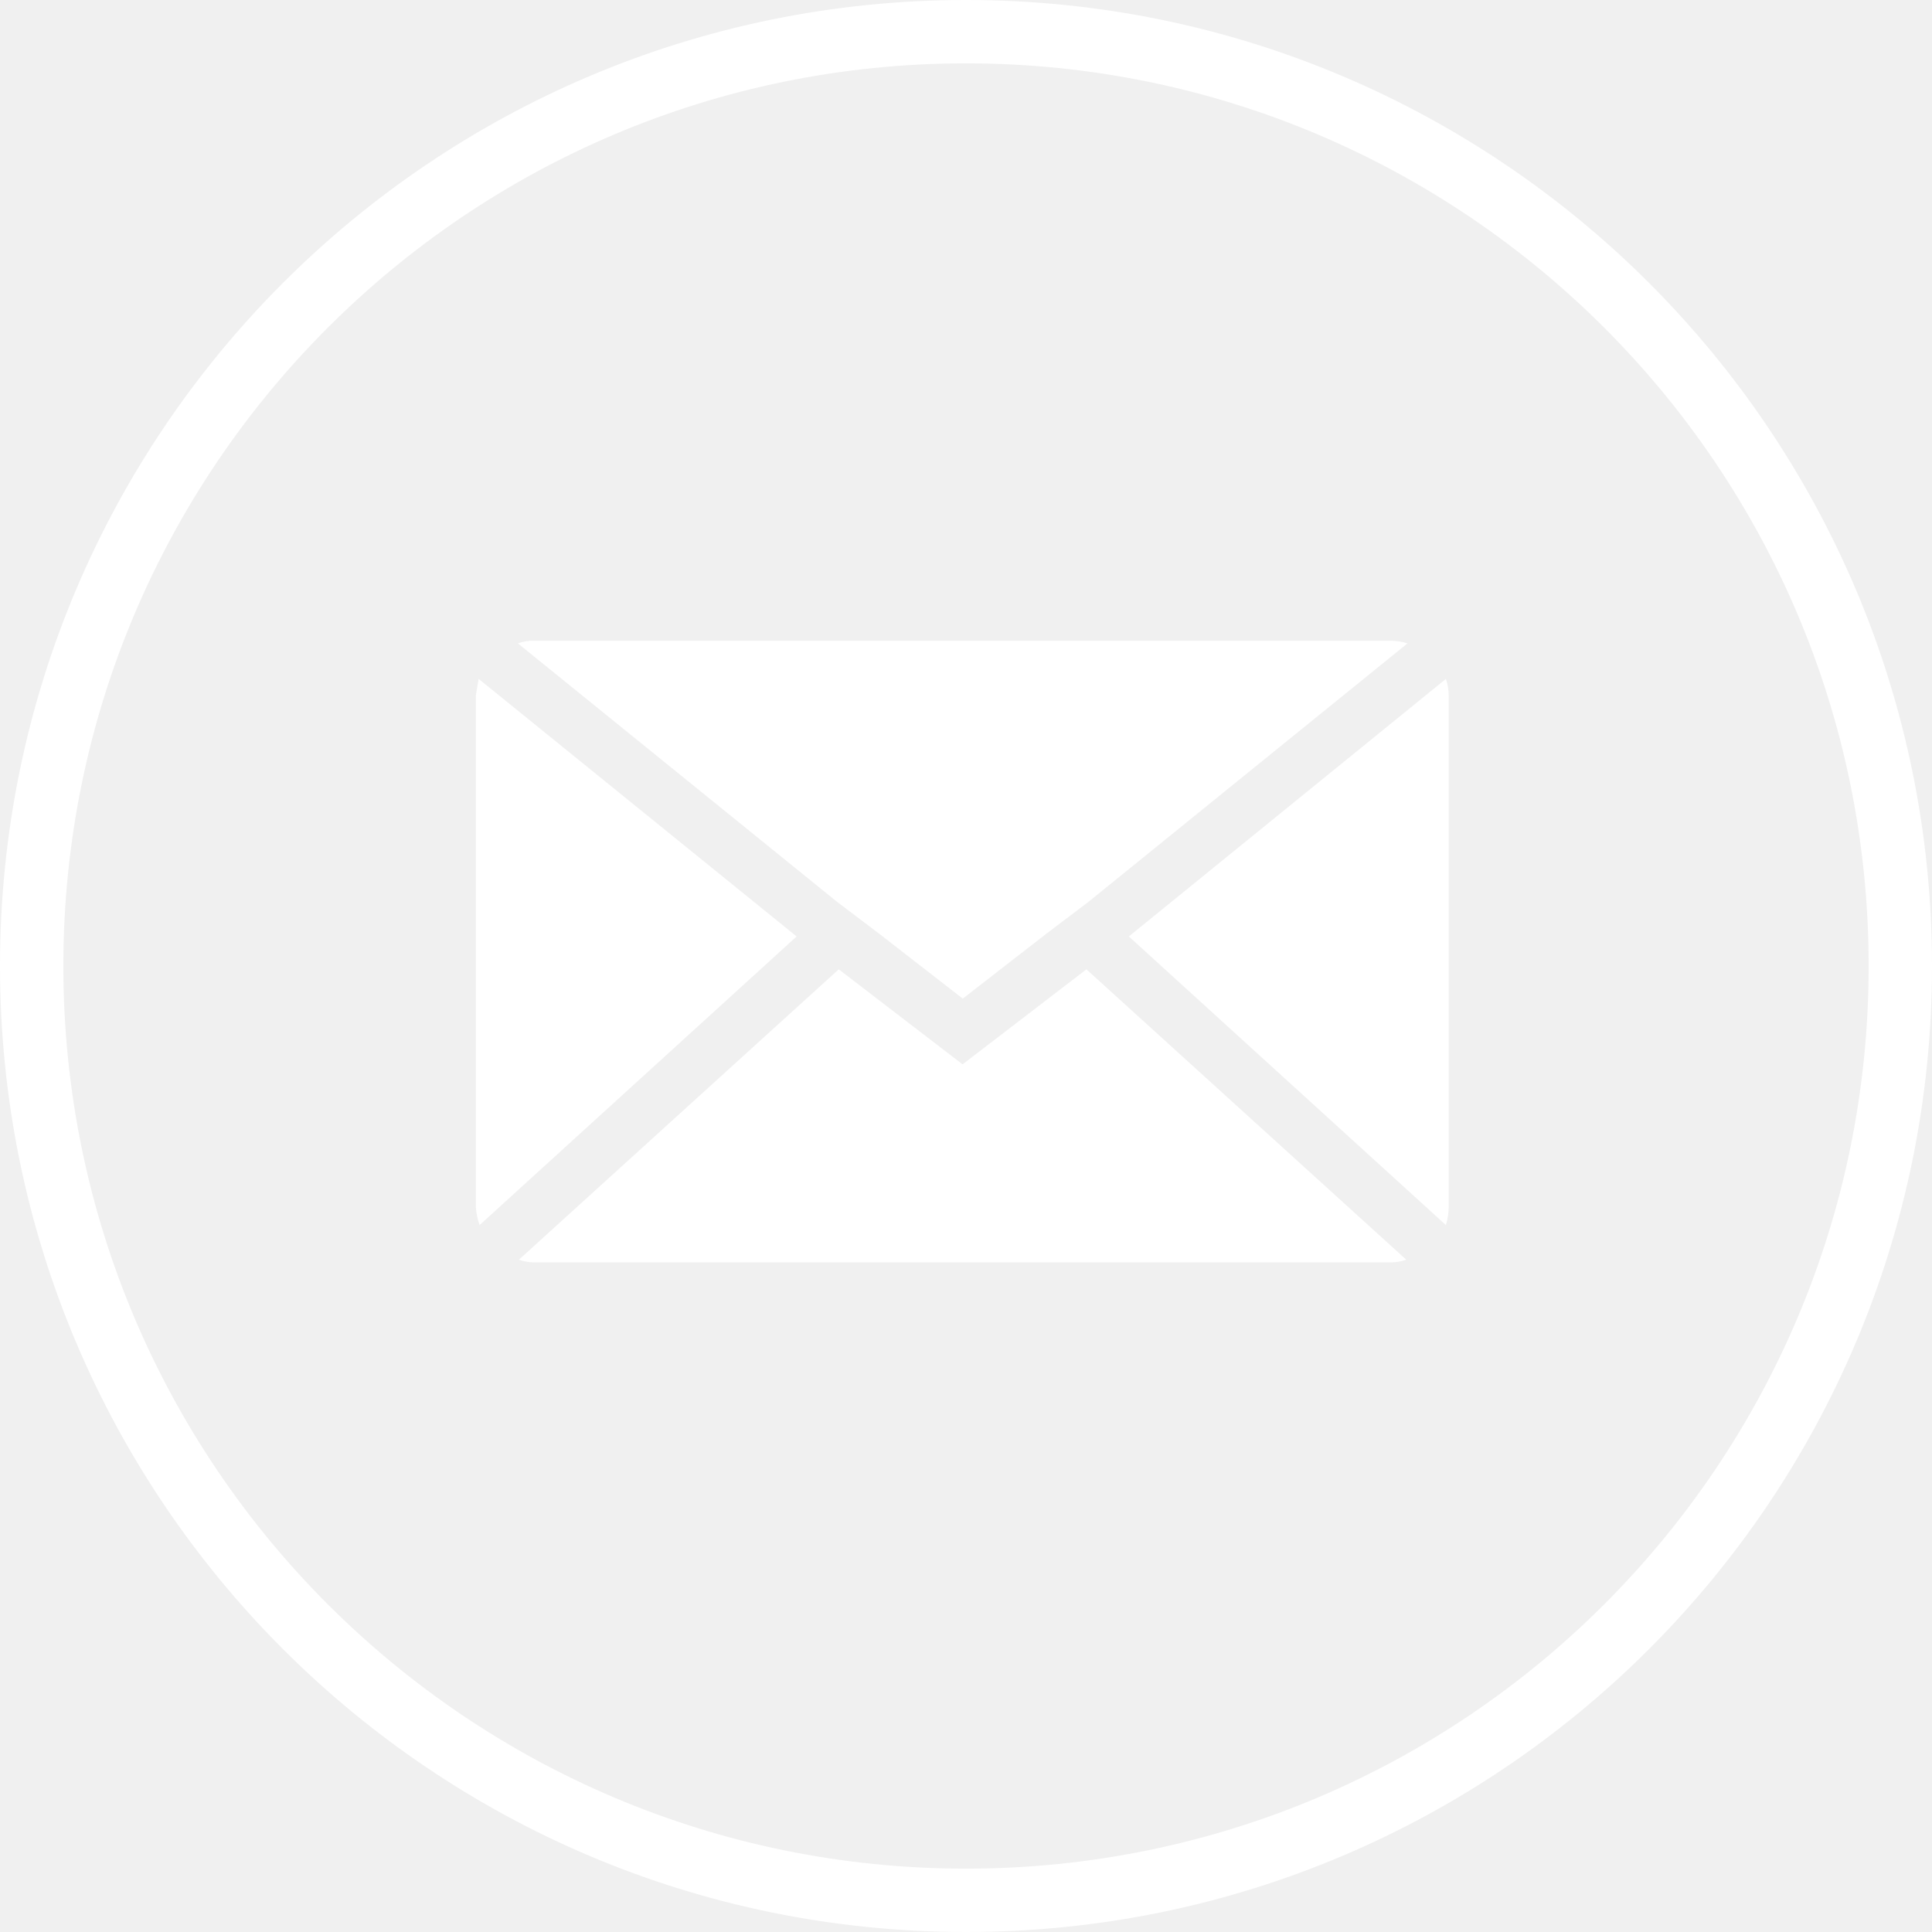
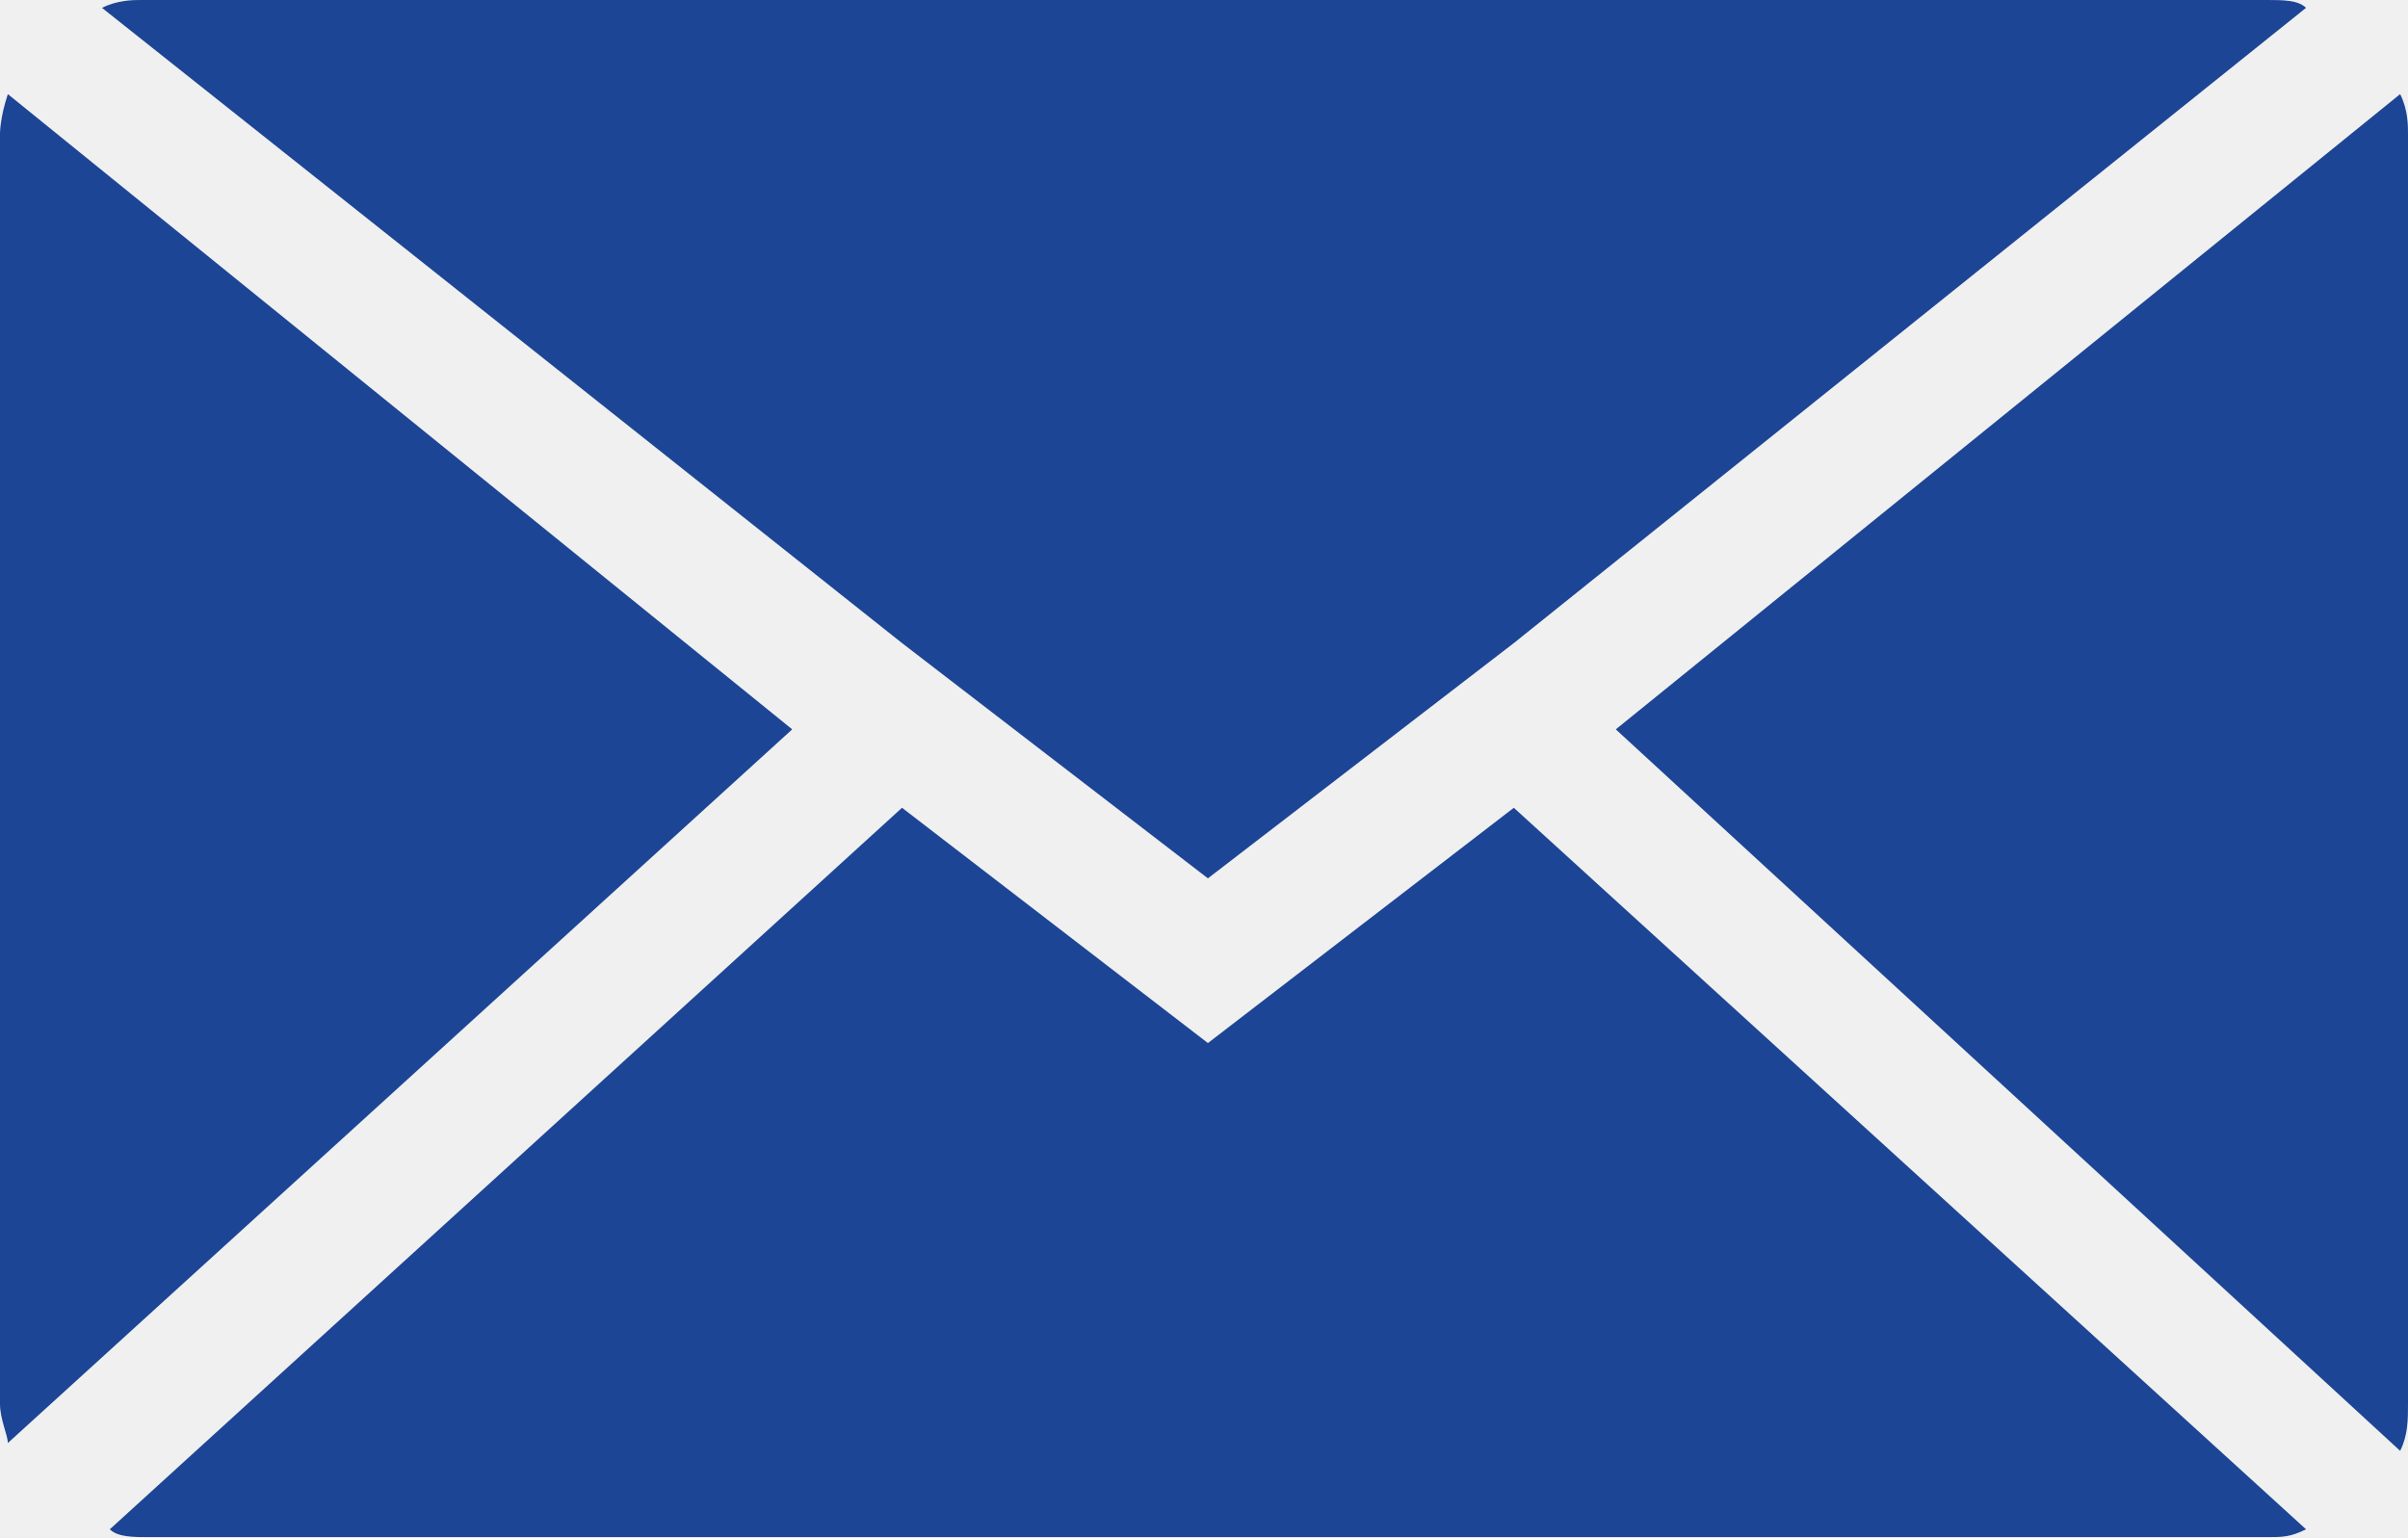
- <svg xmlns="http://www.w3.org/2000/svg" width="61" height="61" viewBox="0 0 61 61">
-   <g id="Group_14032" data-name="Group 14032" transform="translate(-1254 -3859)">
-     <g id="Group_335" data-name="Group 335" transform="translate(1254 3859)">
-       <g id="Ellipse_2661" data-name="Ellipse 2661" transform="translate(0 0)" fill="none" stroke="#fff" stroke-width="2">
-         <circle cx="30.5" cy="30.5" r="30.5" stroke="none" />
-         <circle cx="30.5" cy="30.5" r="29.5" fill="none" />
-       </g>
-     </g>
-     <path id="Icon_zocial-email" data-name="Icon zocial-email" d="M.072,21.957V5.806q0-.028.089-.533L10.2,13.405.19,22.518a2.264,2.264,0,0,1-.118-.561ZM1.4,4.152a1.341,1.341,0,0,1,.5-.084H28.954a1.763,1.763,0,0,1,.533.084l-10.072,8.16-1.333,1.009-2.636,2.047-2.636-2.047-1.333-1.009Zm.03,19.46,10.1-9.169,3.91,3,3.91-3,10.1,9.169a1.494,1.494,0,0,1-.5.084H1.909a1.409,1.409,0,0,1-.474-.084ZM20.689,13.405,30.7,5.274a1.592,1.592,0,0,1,.089.533V21.957a2.043,2.043,0,0,1-.089.561Z" transform="translate(1268.952 3875.162)" fill="#fff" />
-   </g>
+ <svg xmlns="http://www.w3.org/2000/svg" version="1.1" id="Layer_1" x="0px" y="0px" viewBox="0 0 30.7 19.6" style="enable-background:new 0 0 30.7 19.6;" xml:space="preserve">
+   <style type="text/css">
+ 	.st0{fill:#1D4595;}
+ </style>
+   <path id="Icon_zocial-email" class="st0" d="M0,17.9V1.7c0,0,0-0.2,0.1-0.5l10,8.1l-10,9.1C0.1,18.3,0,18.1,0,17.9z M1.3,0.1  C1.5,0,1.7,0,1.8,0h27.1c0.2,0,0.4,0,0.5,0.1L19.3,8.2l-1.3,1l-2.6,2l-2.6-2l-1.3-1L1.3,0.1z M1.4,19.5l10.1-9.2l3.9,3l3.9-3  l10.1,9.2c-0.2,0.1-0.3,0.1-0.5,0.1h-27C1.7,19.6,1.5,19.6,1.4,19.5L1.4,19.5z M20.6,9.3l10-8.1c0.1,0.2,0.1,0.4,0.1,0.5v16.2  c0,0.2,0,0.4-0.1,0.6L20.6,9.3z" />
</svg>
